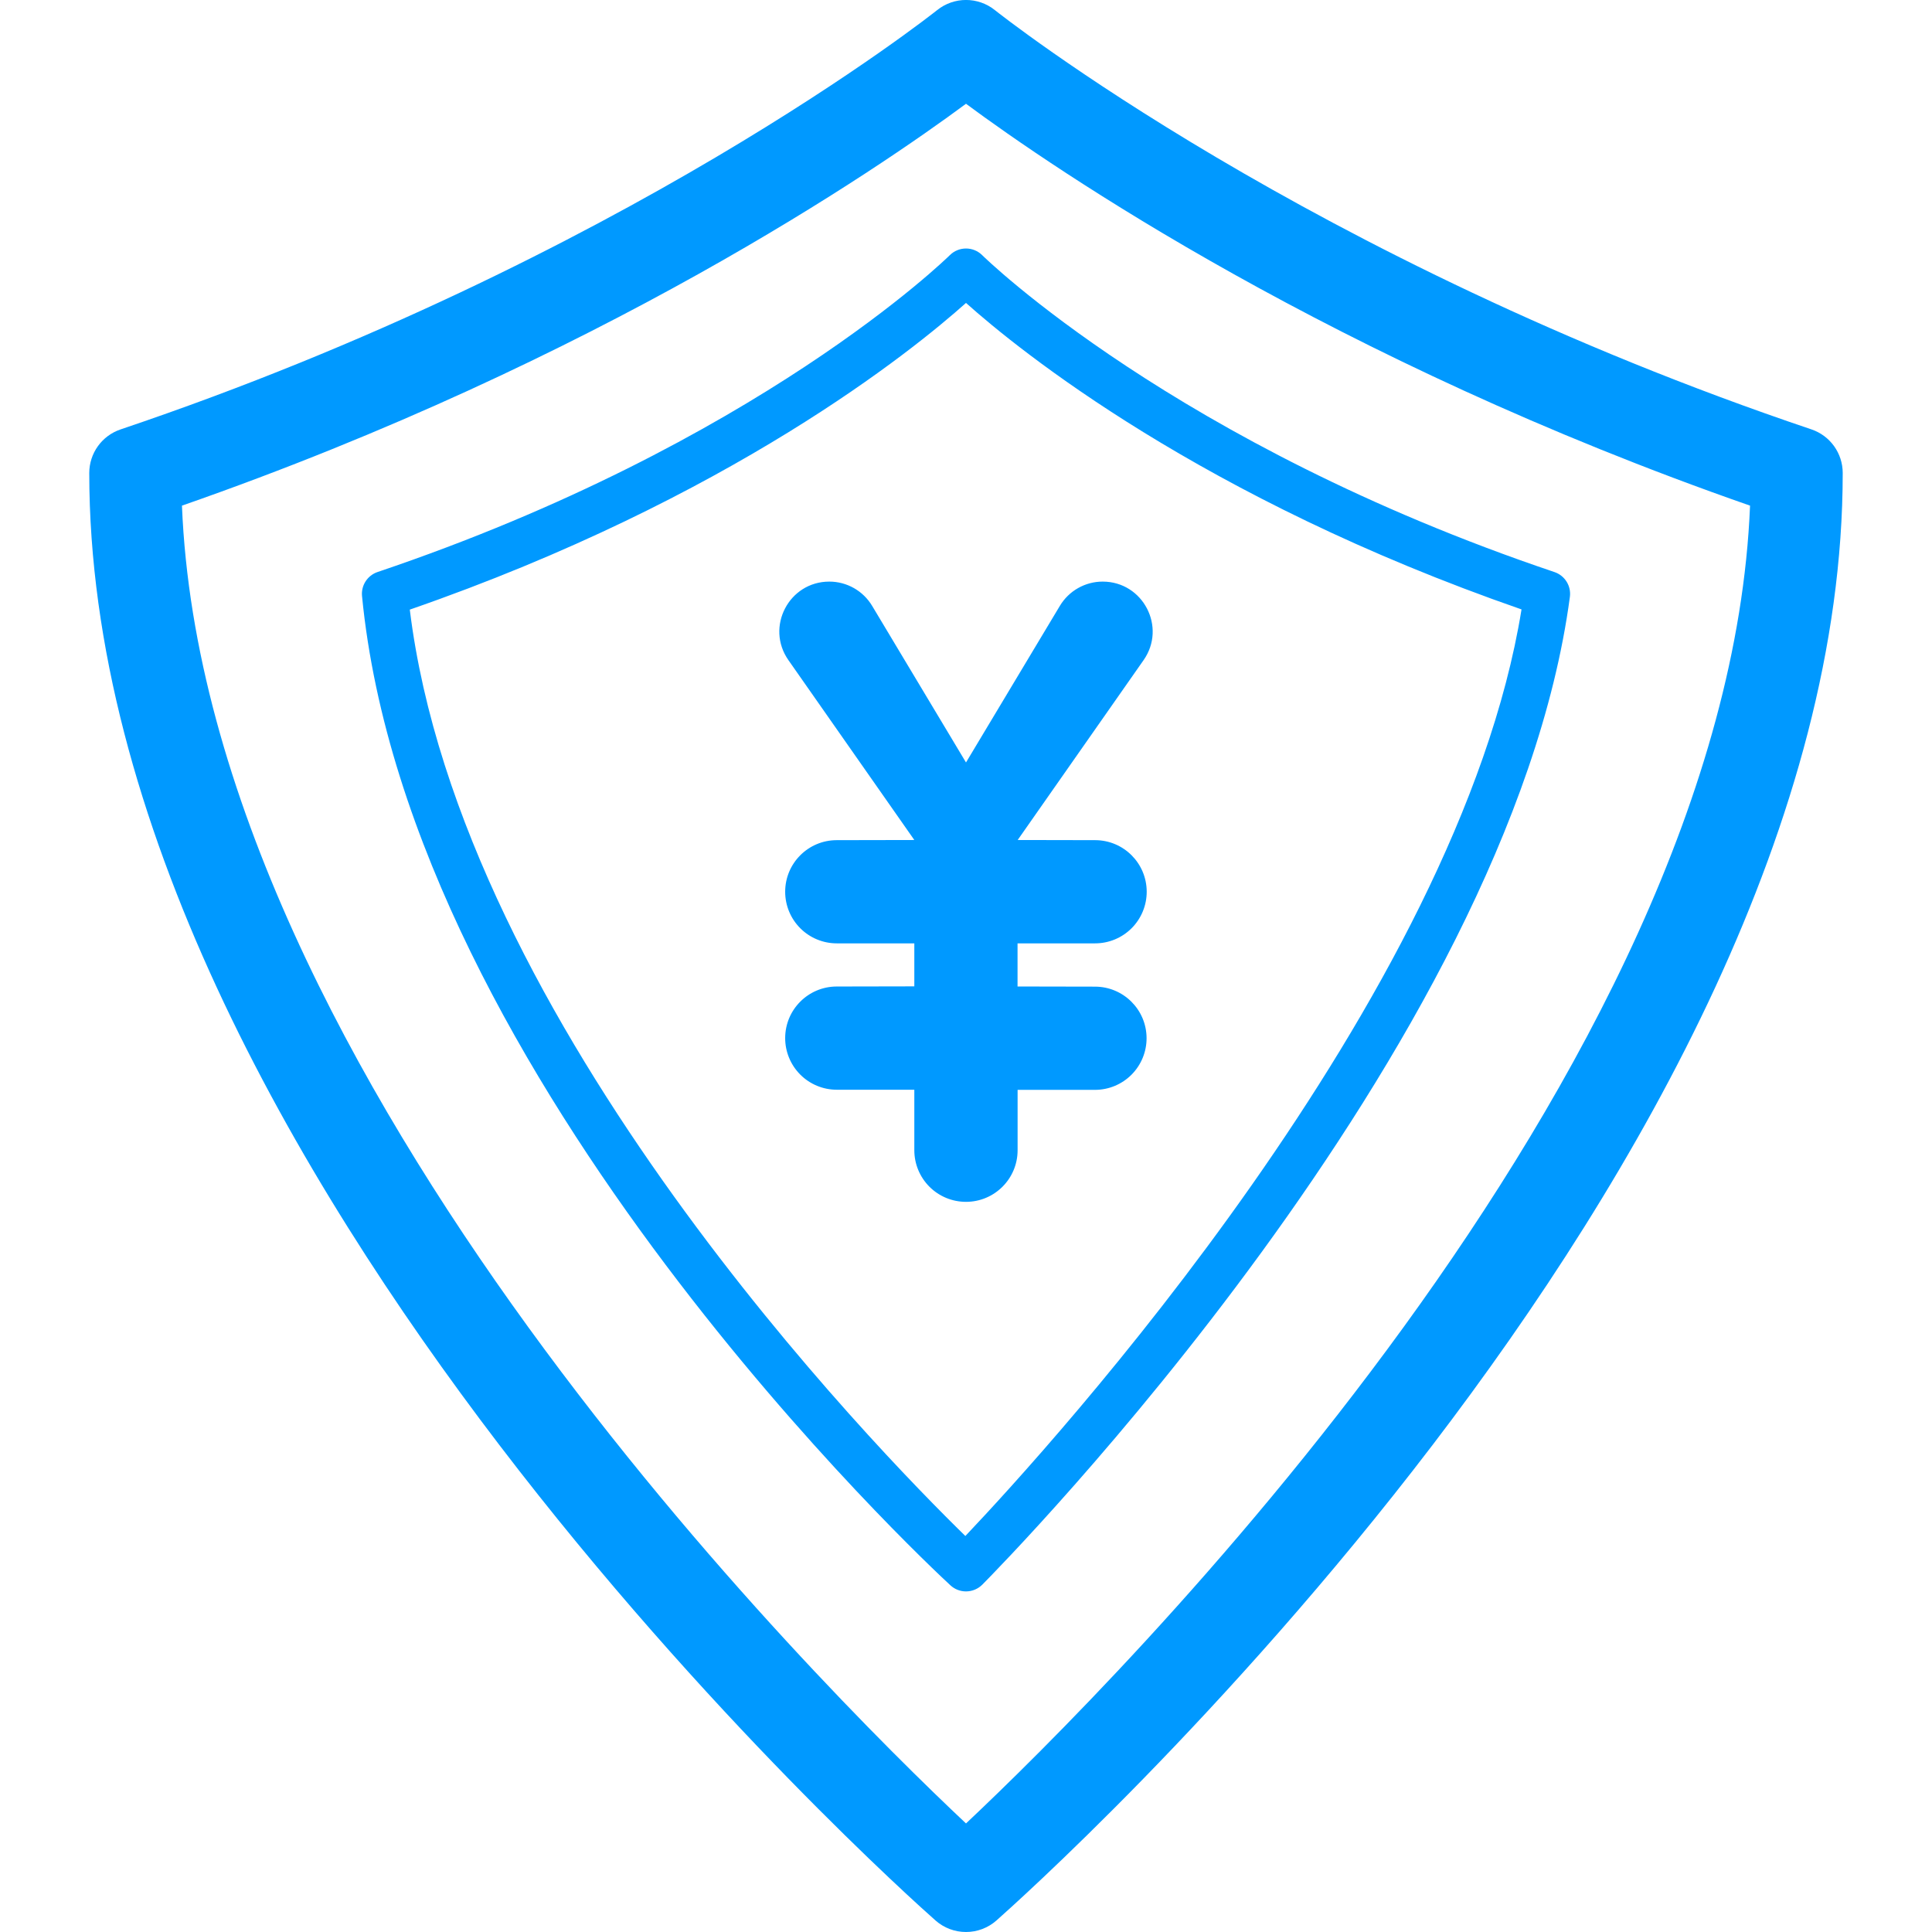
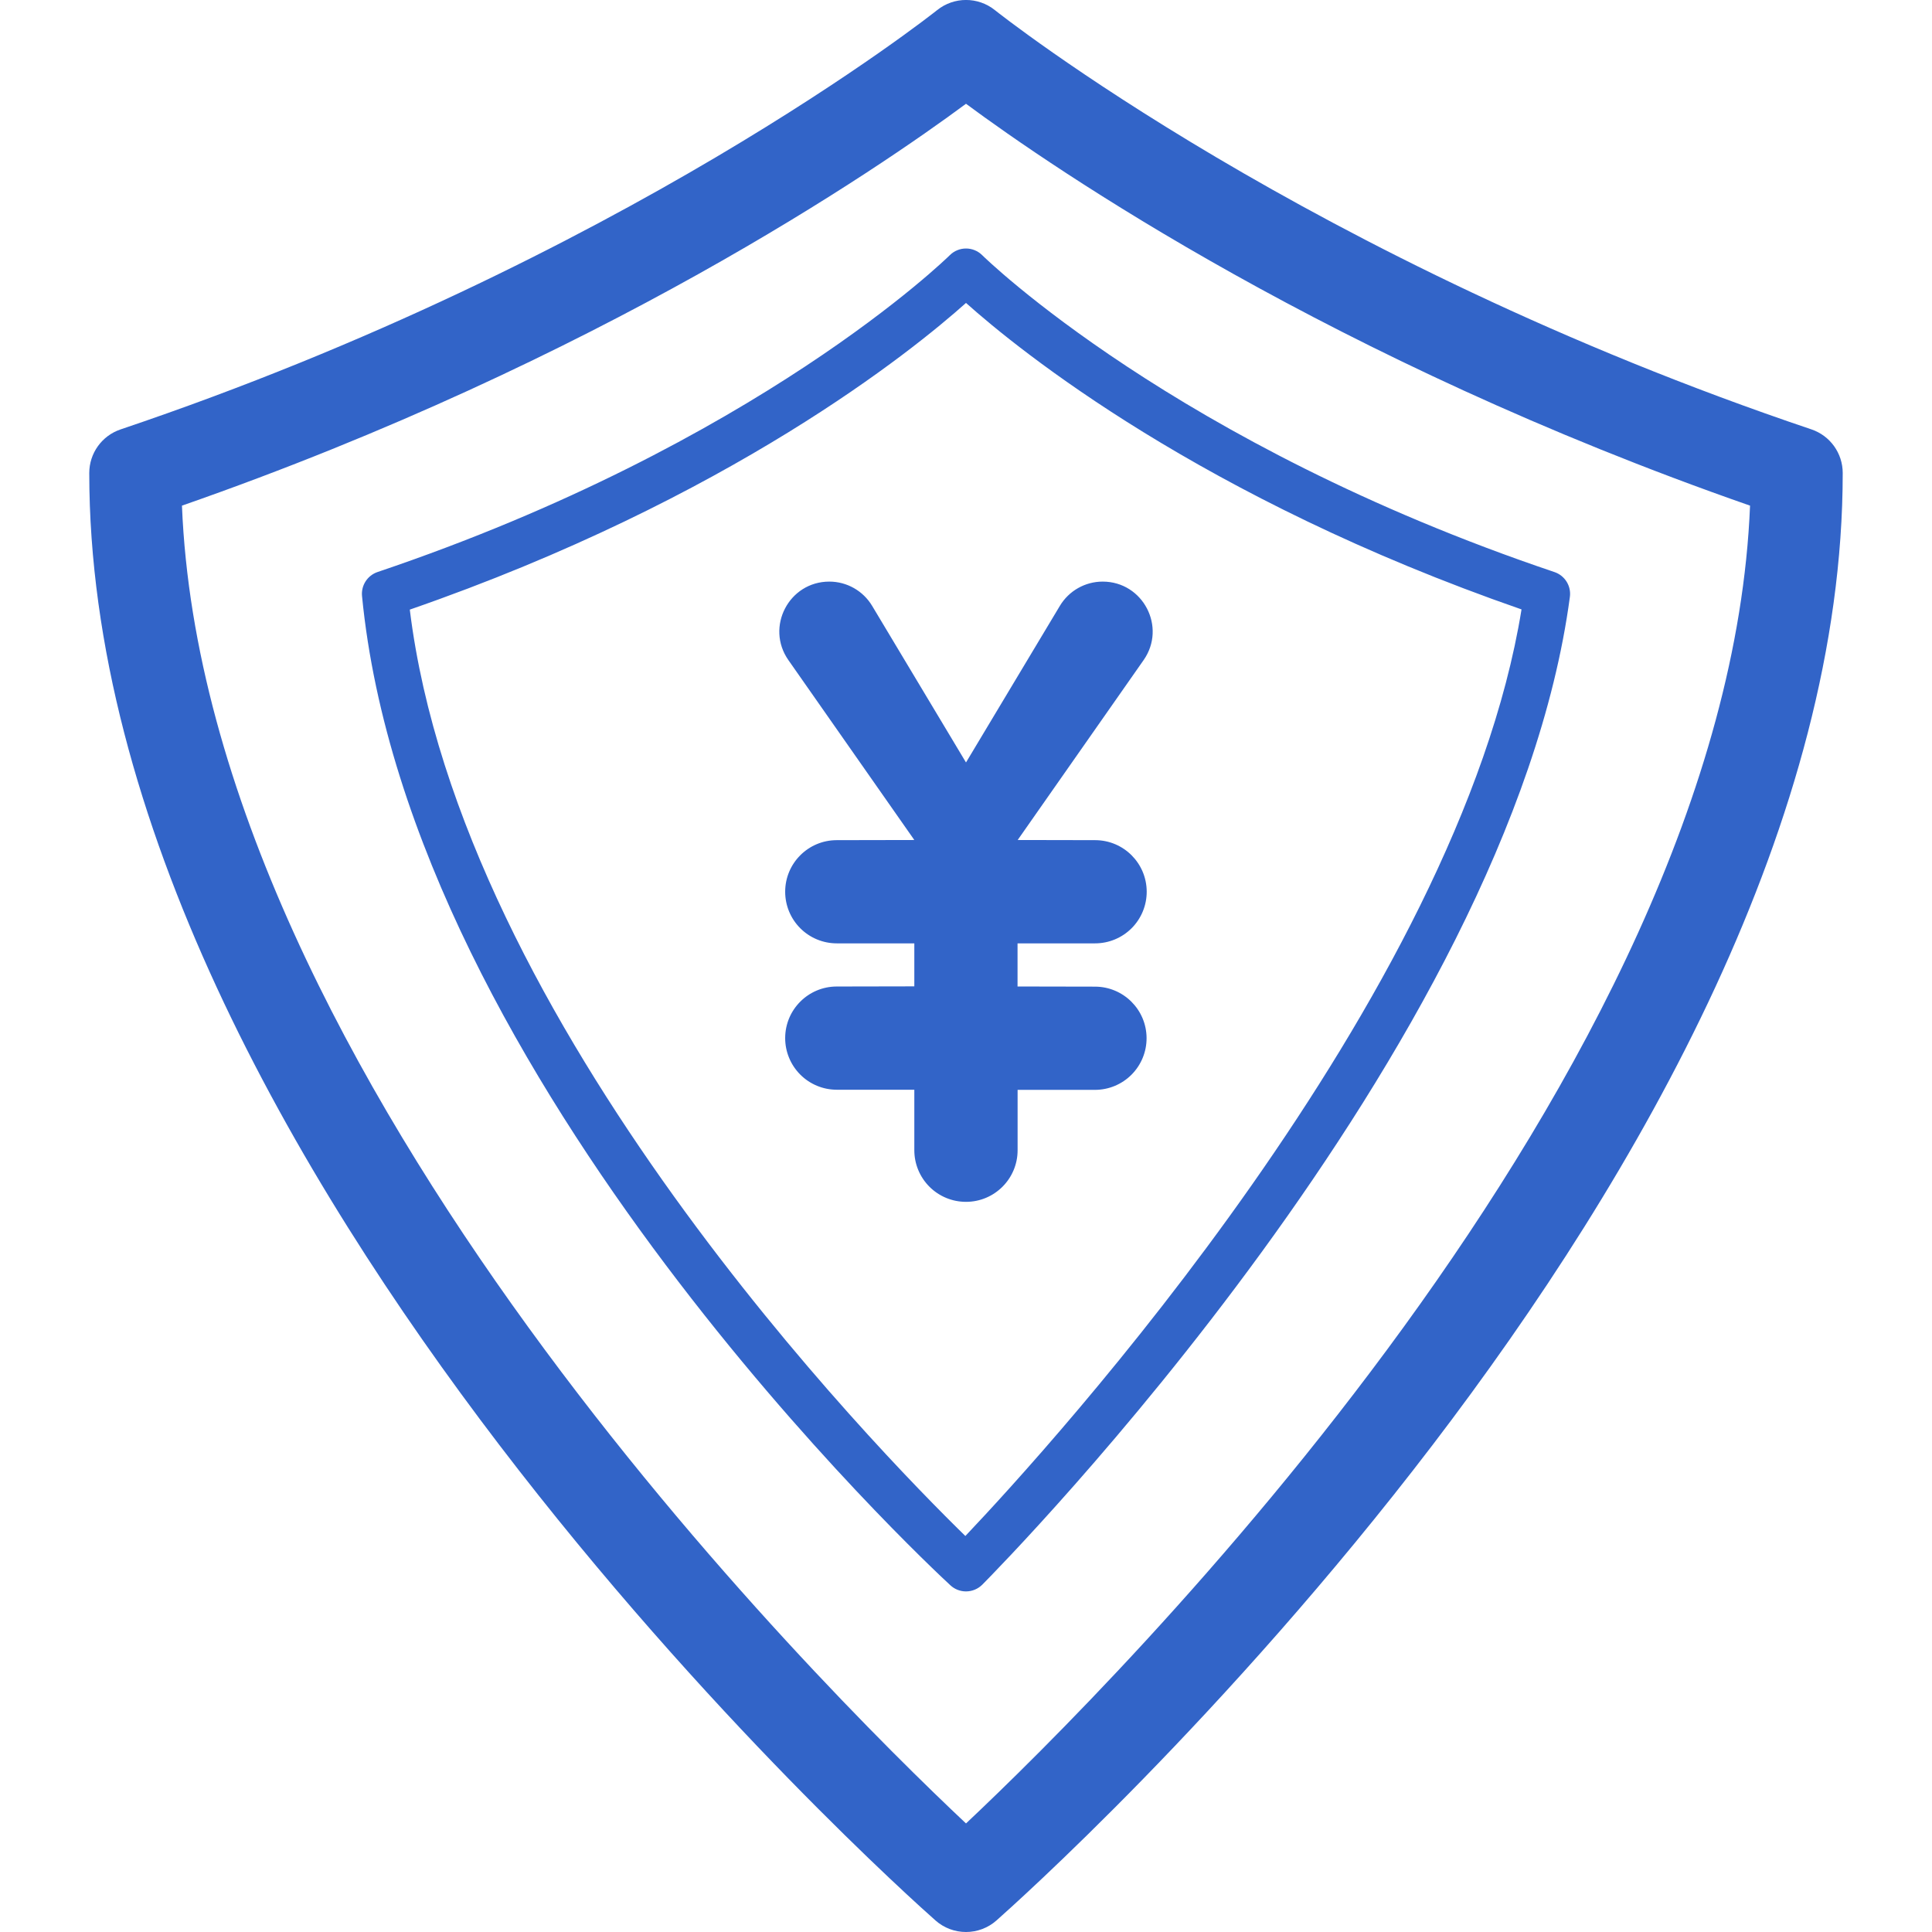
<svg xmlns="http://www.w3.org/2000/svg" viewBox="0 0 1024 1024">
-   <path d="M512,1024a24.31,24.31,0,0,1-16.14-6.09c-18.31-16.17-448.55-400-448.55-767.21a24.39,24.39,0,0,1,16.59-23.1C329.84,137.94,495.09,6.65,496.73,5.34a24.46,24.46,0,0,1,30.55,0c1.64,1.31,166.88,132.6,432.81,222.24a24.39,24.39,0,0,1,16.59,23.1c0,367.17-430.23,751-448.54,767.21A24.3,24.3,0,0,1,512,1024ZM96.44,268C108.65,570,435,894.05,512,966.46,589,894,915.35,569.73,927.56,268,706.14,190.8,558.29,89.27,512,55,465.71,89.27,317.86,190.8,96.44,268ZM512,843.48a12.14,12.14,0,0,1-8.27-3.24C492,829.43,216.84,572.71,191.88,315.92a12.21,12.21,0,0,1,8.24-12.74c201.58-68,302.28-166.93,303.28-167.91a12.19,12.19,0,0,1,17.21,0c1,1,102.17,100.14,303.27,167.93a12.18,12.18,0,0,1,8.19,13.17C800,556.26,532,828.41,520.66,839.88A12.22,12.22,0,0,1,512,843.48ZM217.2,323.11c27,219.65,247.8,445.44,294.46,491C557,766.31,773,529.38,806.44,323,636.78,264.11,540.18,185.75,512,160.56,483.8,185.75,387.1,264.2,217.2,323.11ZM580.42,500a27.35,27.35,0,0,0,27.36-27.44h0a27.36,27.36,0,0,0-27.3-27.26l-41.09-.08,66.73-95.33c12.28-17.53-.27-41.63-21.67-41.63h0a26.46,26.46,0,0,0-22.7,12.86l-49.75,83-49.75-83a26.46,26.46,0,0,0-22.7-12.86h0c-21.4,0-33.95,24.1-21.67,41.63l66.73,95.33-41.16.08a27.34,27.34,0,0,0-27.29,27.32h0A27.34,27.34,0,0,0,443.51,500h41.1v22.79l-41.16.08a27.35,27.35,0,0,0-27.29,27.33h0a27.35,27.35,0,0,0,27.35,27.38h41.1v32A27.35,27.35,0,0,0,512,637H512a27.35,27.35,0,0,0,27.35-27.35v-32h41a27.36,27.36,0,0,0,27.36-27.45h0a27.36,27.36,0,0,0-27.3-27.26l-41.09-.08V500Z" style="fill:#09f" />
+   <path d="M512,1024a24.31,24.31,0,0,1-16.14-6.09c-18.31-16.17-448.55-400-448.55-767.21a24.39,24.39,0,0,1,16.59-23.1C329.84,137.94,495.09,6.65,496.73,5.34a24.46,24.46,0,0,1,30.55,0c1.64,1.31,166.88,132.6,432.81,222.24a24.39,24.39,0,0,1,16.59,23.1c0,367.17-430.23,751-448.54,767.21A24.3,24.3,0,0,1,512,1024ZM96.44,268C108.65,570,435,894.05,512,966.46,589,894,915.35,569.73,927.56,268,706.14,190.8,558.29,89.27,512,55,465.71,89.27,317.86,190.8,96.44,268ZM512,843.48a12.14,12.14,0,0,1-8.27-3.24C492,829.43,216.84,572.71,191.88,315.92a12.21,12.21,0,0,1,8.24-12.74c201.58-68,302.28-166.93,303.28-167.91a12.19,12.19,0,0,1,17.21,0c1,1,102.17,100.14,303.27,167.93a12.18,12.18,0,0,1,8.19,13.17C800,556.26,532,828.41,520.66,839.88A12.22,12.22,0,0,1,512,843.48ZM217.2,323.11c27,219.65,247.8,445.44,294.46,491C557,766.31,773,529.38,806.44,323,636.78,264.11,540.18,185.75,512,160.56,483.8,185.75,387.1,264.2,217.2,323.11ZM580.42,500a27.35,27.35,0,0,0,27.36-27.44h0a27.36,27.36,0,0,0-27.3-27.26l-41.09-.08,66.73-95.33c12.28-17.53-.27-41.63-21.67-41.63h0a26.46,26.46,0,0,0-22.7,12.86l-49.75,83-49.75-83a26.46,26.46,0,0,0-22.7-12.86h0c-21.4,0-33.95,24.1-21.67,41.63l66.73,95.33-41.16.08a27.34,27.34,0,0,0-27.29,27.32h0A27.34,27.34,0,0,0,443.51,500h41.1v22.79l-41.16.08a27.35,27.35,0,0,0-27.29,27.33h0a27.35,27.35,0,0,0,27.35,27.38h41.1v32A27.35,27.35,0,0,0,512,637H512a27.35,27.35,0,0,0,27.35-27.35v-32h41a27.36,27.36,0,0,0,27.36-27.45h0a27.36,27.36,0,0,0-27.3-27.26l-41.09-.08V500Z" style="fill:#3264c8" />
</svg>
